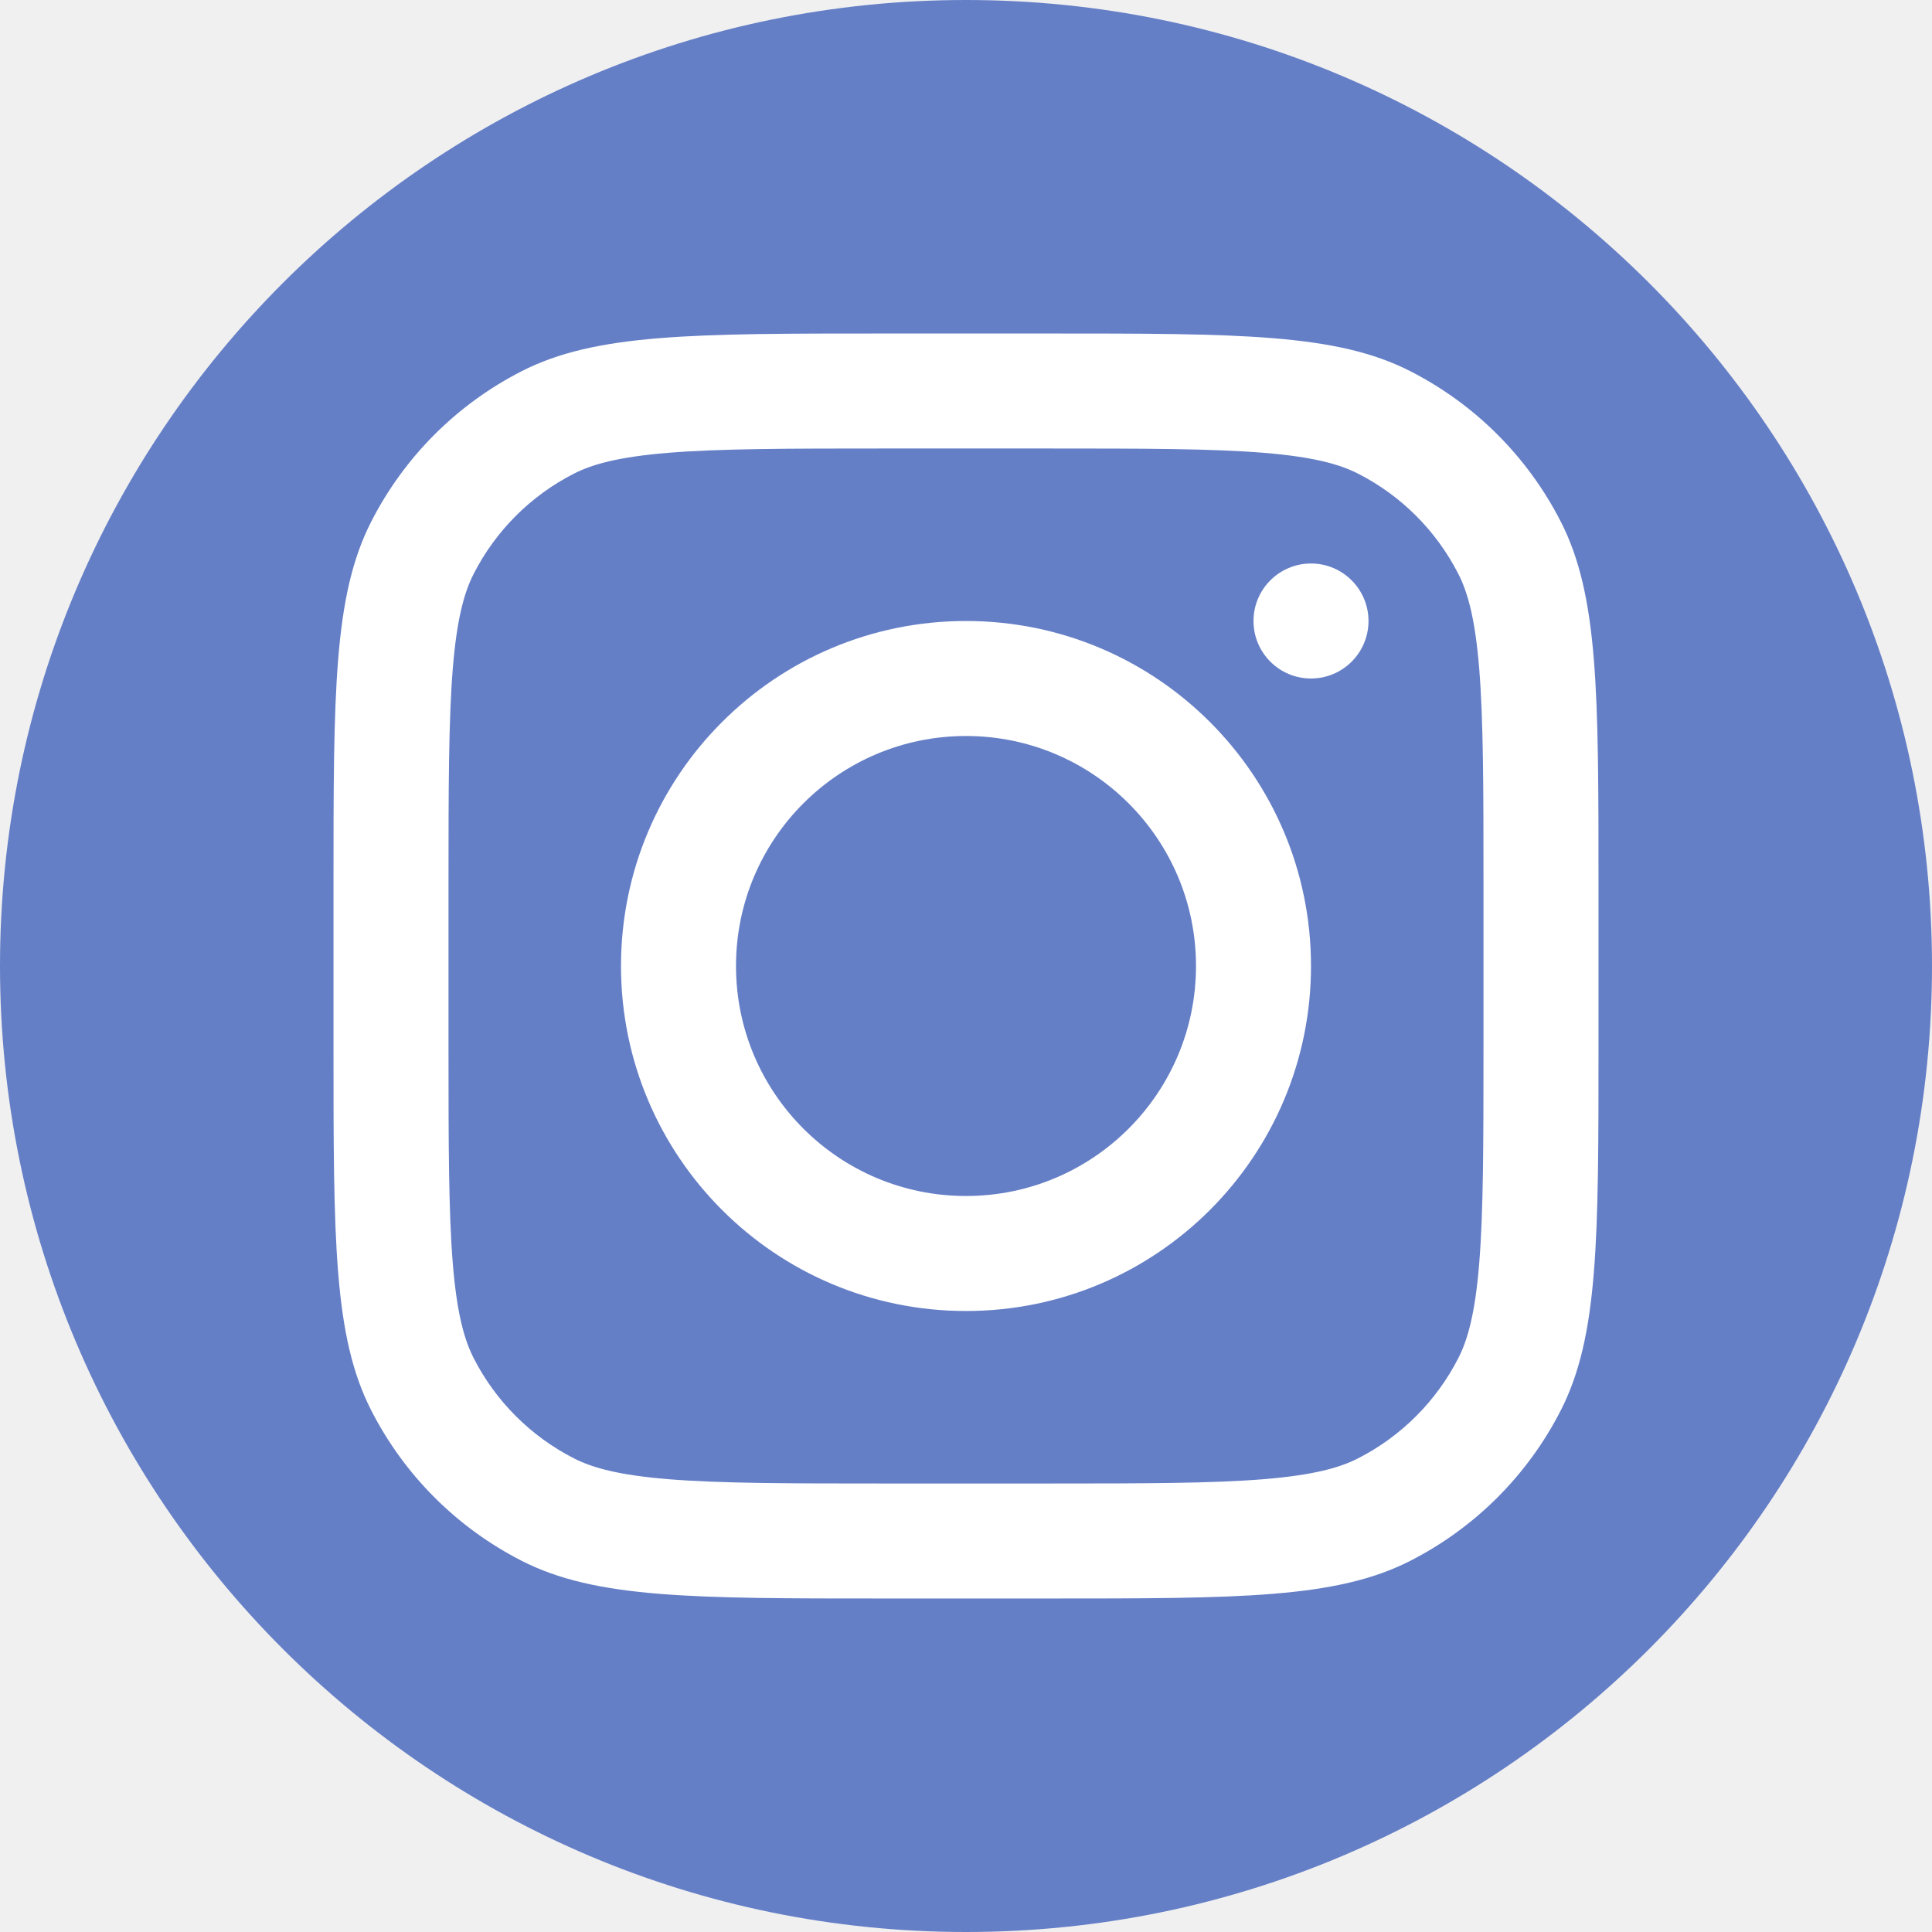
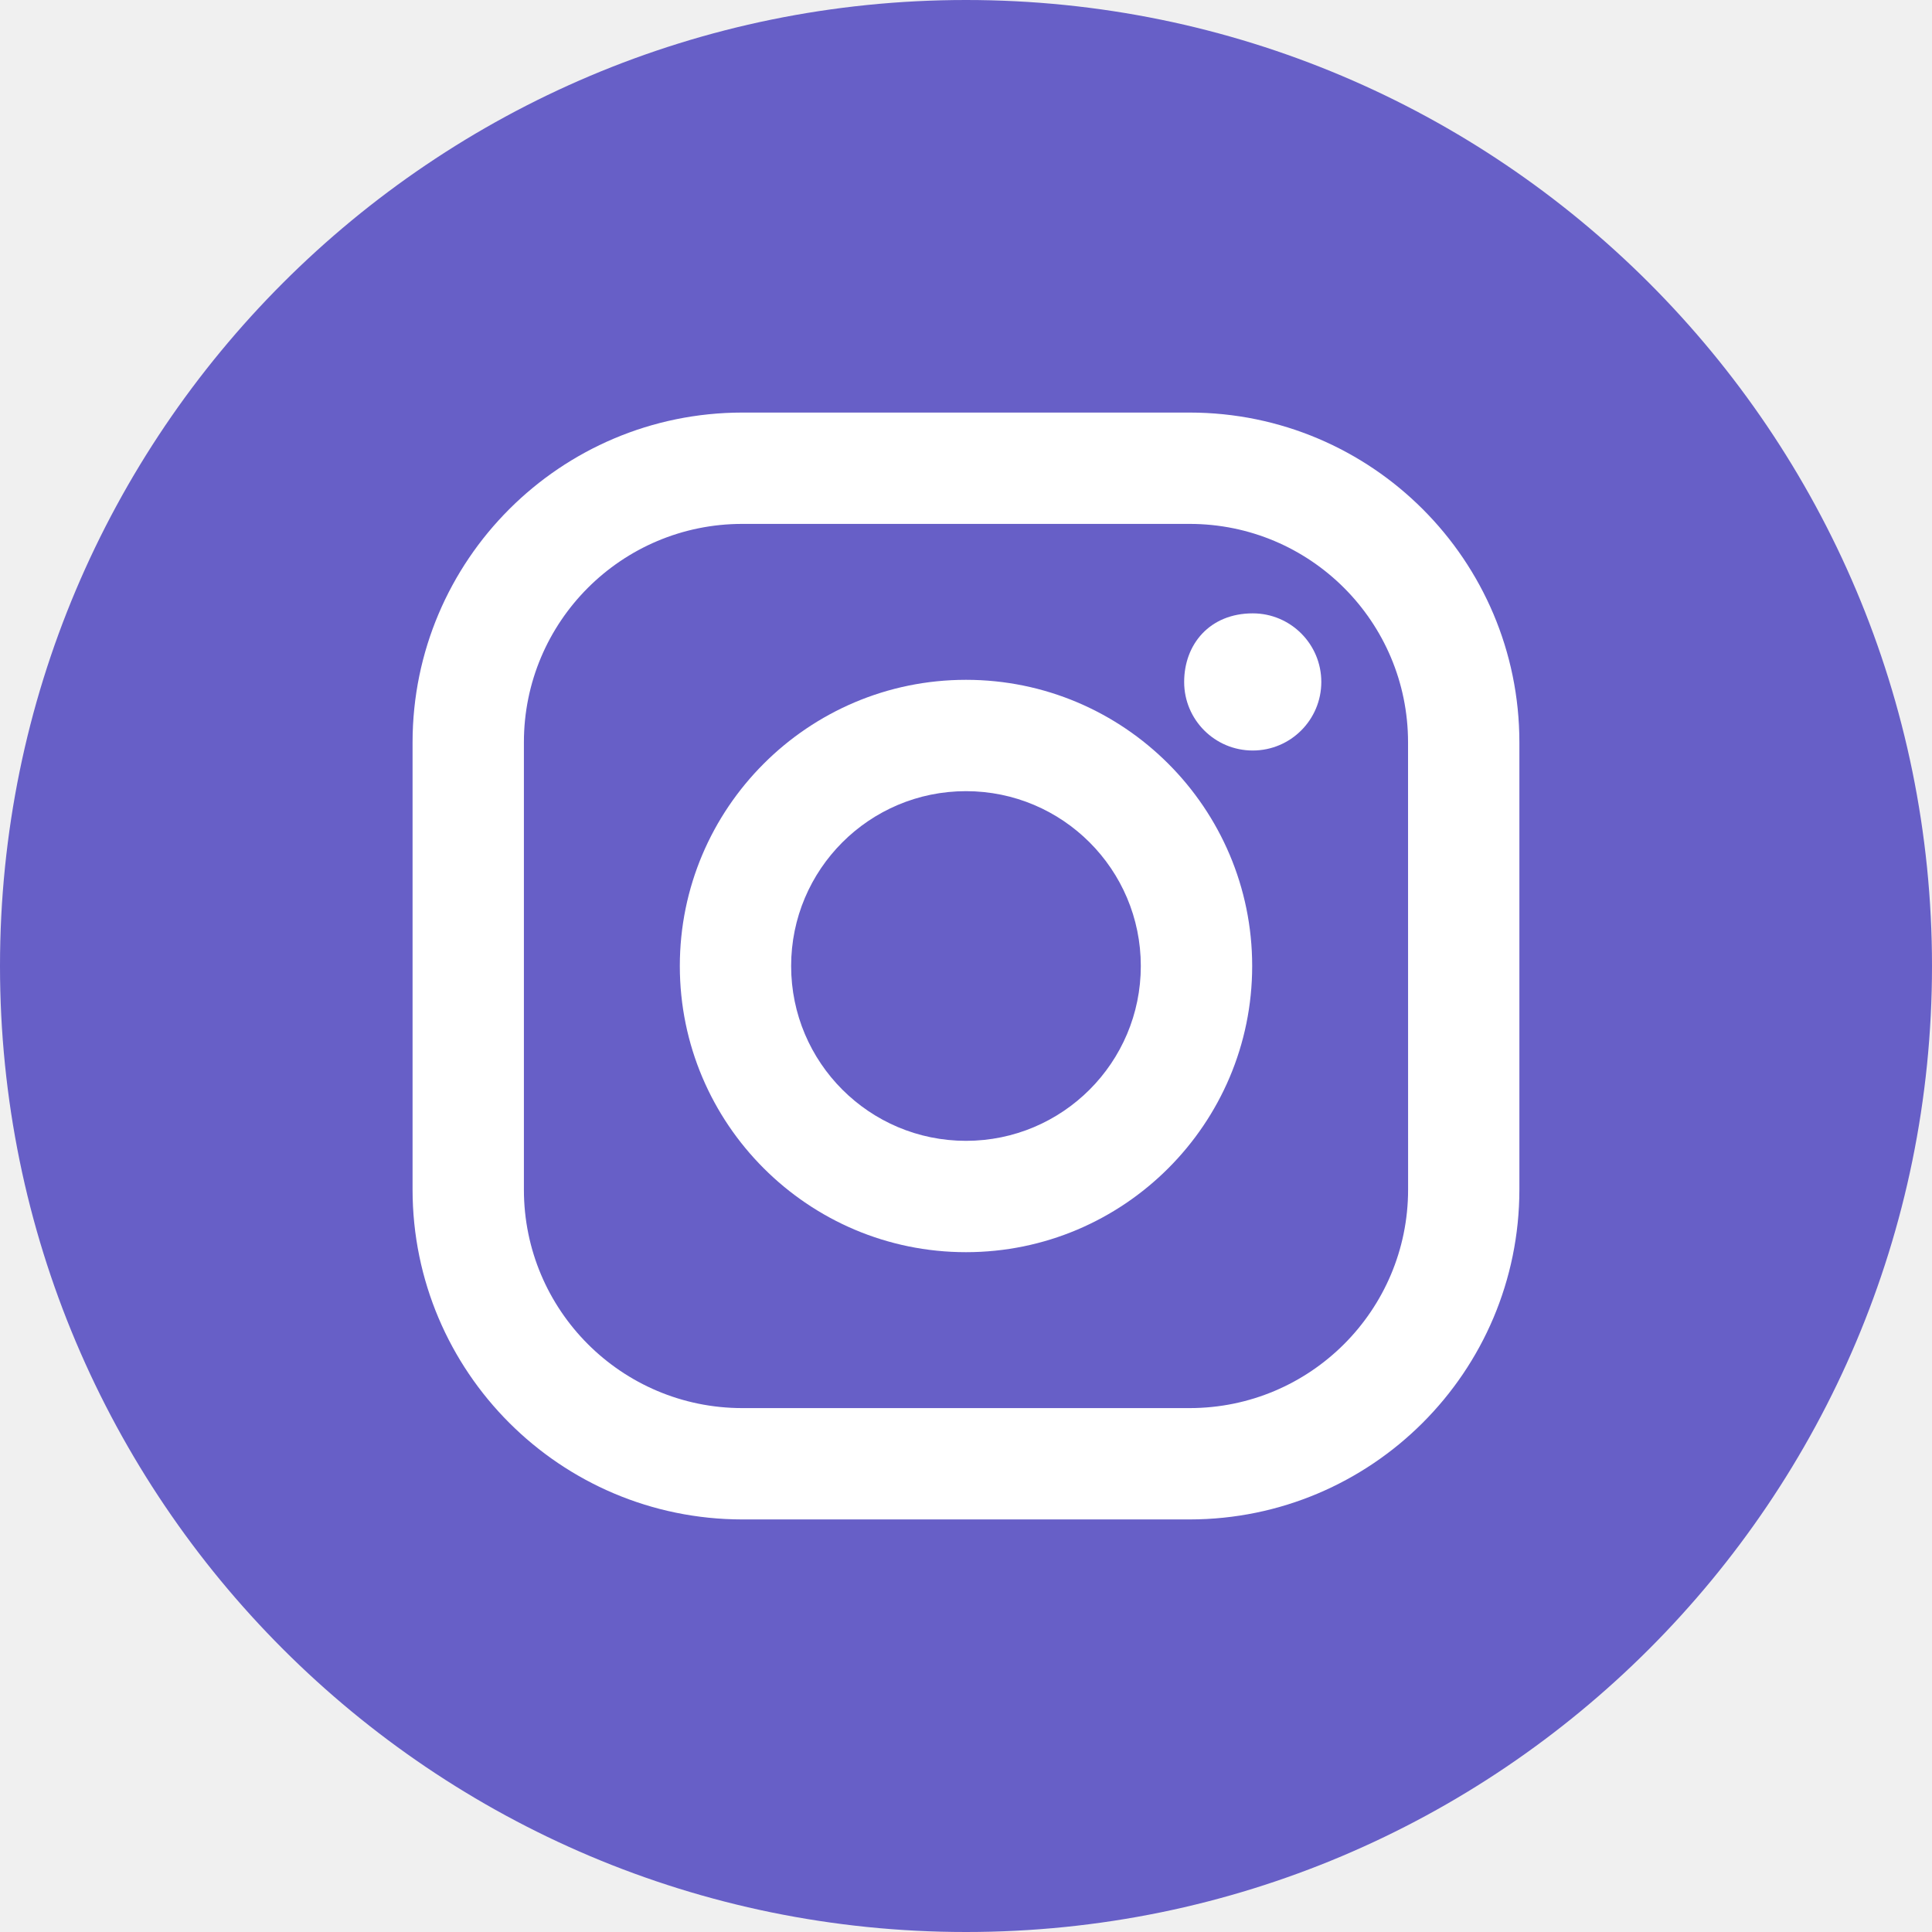
- <svg xmlns="http://www.w3.org/2000/svg" width="100px" height="100px" viewBox="-4.8 -4.8 33.60 33.60" fill="none">
+ <svg xmlns="http://www.w3.org/2000/svg" fill="#ffffff" width="99px" height="99px" viewBox="-3.2 -3.2 38.40 38.40" stroke="#ffffff" stroke-width="0">
  <g id="SVGRepo_bgCarrier" stroke-width="0">
-     <rect x="-4.8" y="-4.8" width="33.60" height="33.60" rx="16.8" fill="#657fc7" strokewidth="0" />
+     <rect x="-3.2" y="-3.2" width="38.40" height="38.40" rx="19.2" fill="#675fc7" strokewidth="0" />
  </g>
  <g id="SVGRepo_tracerCarrier" stroke-linecap="round" stroke-linejoin="round" />
  <g id="SVGRepo_iconCarrier">
-     <path fill-rule="evenodd" clip-rule="evenodd" d="M12 18C15.314 18 18 15.314 18 12C18 8.686 15.314 6 12 6C8.686 6 6 8.686 6 12C6 15.314 8.686 18 12 18ZM12 16C14.209 16 16 14.209 16 12C16 9.791 14.209 8 12 8C9.791 8 8 9.791 8 12C8 14.209 9.791 16 12 16Z" fill="#ffffff" />
-     <path d="M18 5C17.448 5 17 5.448 17 6C17 6.552 17.448 7 18 7C18.552 7 19 6.552 19 6C19 5.448 18.552 5 18 5Z" fill="#ffffff" />
-     <path fill-rule="evenodd" clip-rule="evenodd" d="M1.654 4.276C1 5.56 1 7.24 1 10.6V13.4C1 16.76 1 18.441 1.654 19.724C2.229 20.853 3.147 21.771 4.276 22.346C5.56 23 7.24 23 10.6 23H13.4C16.76 23 18.441 23 19.724 22.346C20.853 21.771 21.771 20.853 22.346 19.724C23 18.441 23 16.76 23 13.4V10.6C23 7.24 23 5.56 22.346 4.276C21.771 3.147 20.853 2.229 19.724 1.654C18.441 1 16.76 1 13.4 1H10.6C7.24 1 5.56 1 4.276 1.654C3.147 2.229 2.229 3.147 1.654 4.276ZM13.4 3H10.6C8.887 3 7.722 3.002 6.822 3.075C5.945 3.147 5.497 3.277 5.184 3.436C4.431 3.819 3.819 4.431 3.436 5.184C3.277 5.497 3.147 5.945 3.075 6.822C3.002 7.722 3 8.887 3 10.6V13.4C3 15.113 3.002 16.278 3.075 17.178C3.147 18.055 3.277 18.503 3.436 18.816C3.819 19.569 4.431 20.18 5.184 20.564C5.497 20.723 5.945 20.853 6.822 20.925C7.722 20.998 8.887 21 10.6 21H13.4C15.113 21 16.278 20.998 17.178 20.925C18.055 20.853 18.503 20.723 18.816 20.564C19.569 20.18 20.18 19.569 20.564 18.816C20.723 18.503 20.853 18.055 20.925 17.178C20.998 16.278 21 15.113 21 13.4V10.6C21 8.887 20.998 7.722 20.925 6.822C20.853 5.945 20.723 5.497 20.564 5.184C20.18 4.431 19.569 3.819 18.816 3.436C18.503 3.277 18.055 3.147 17.178 3.075C16.278 3.002 15.113 3 13.4 3Z" fill="#ffffff" />
+     <path d="M20.445 5h-8.891A6.559 6.559 0 0 0 5 11.554v8.891A6.559 6.559 0 0 0 11.554 27h8.891a6.56 6.56 0 0 0 6.554-6.555v-8.891A6.557 6.557 0 0 0 20.445 5zm4.342 15.445a4.343 4.343 0 0 1-4.342 4.342h-8.891a4.341 4.341 0 0 1-4.341-4.342v-8.891a4.34 4.34 0 0 1 4.341-4.341h8.891a4.342 4.342 0 0 1 4.341 4.341l.001 8.891z" />
+     <path d="M16 10.312c-3.138 0-5.688 2.551-5.688 5.688s2.551 5.688 5.688 5.688 5.688-2.551 5.688-5.688-2.55-5.688-5.688-5.688zm0 9.163a3.475 3.475 0 1 1-.001-6.95 3.475 3.475 0 0 1 .001 6.95zM21.7 8.991a1.363 1.363 0 1 1-1.364 1.364c0-.752.51-1.364 1.364-1.364z" />
  </g>
</svg>
